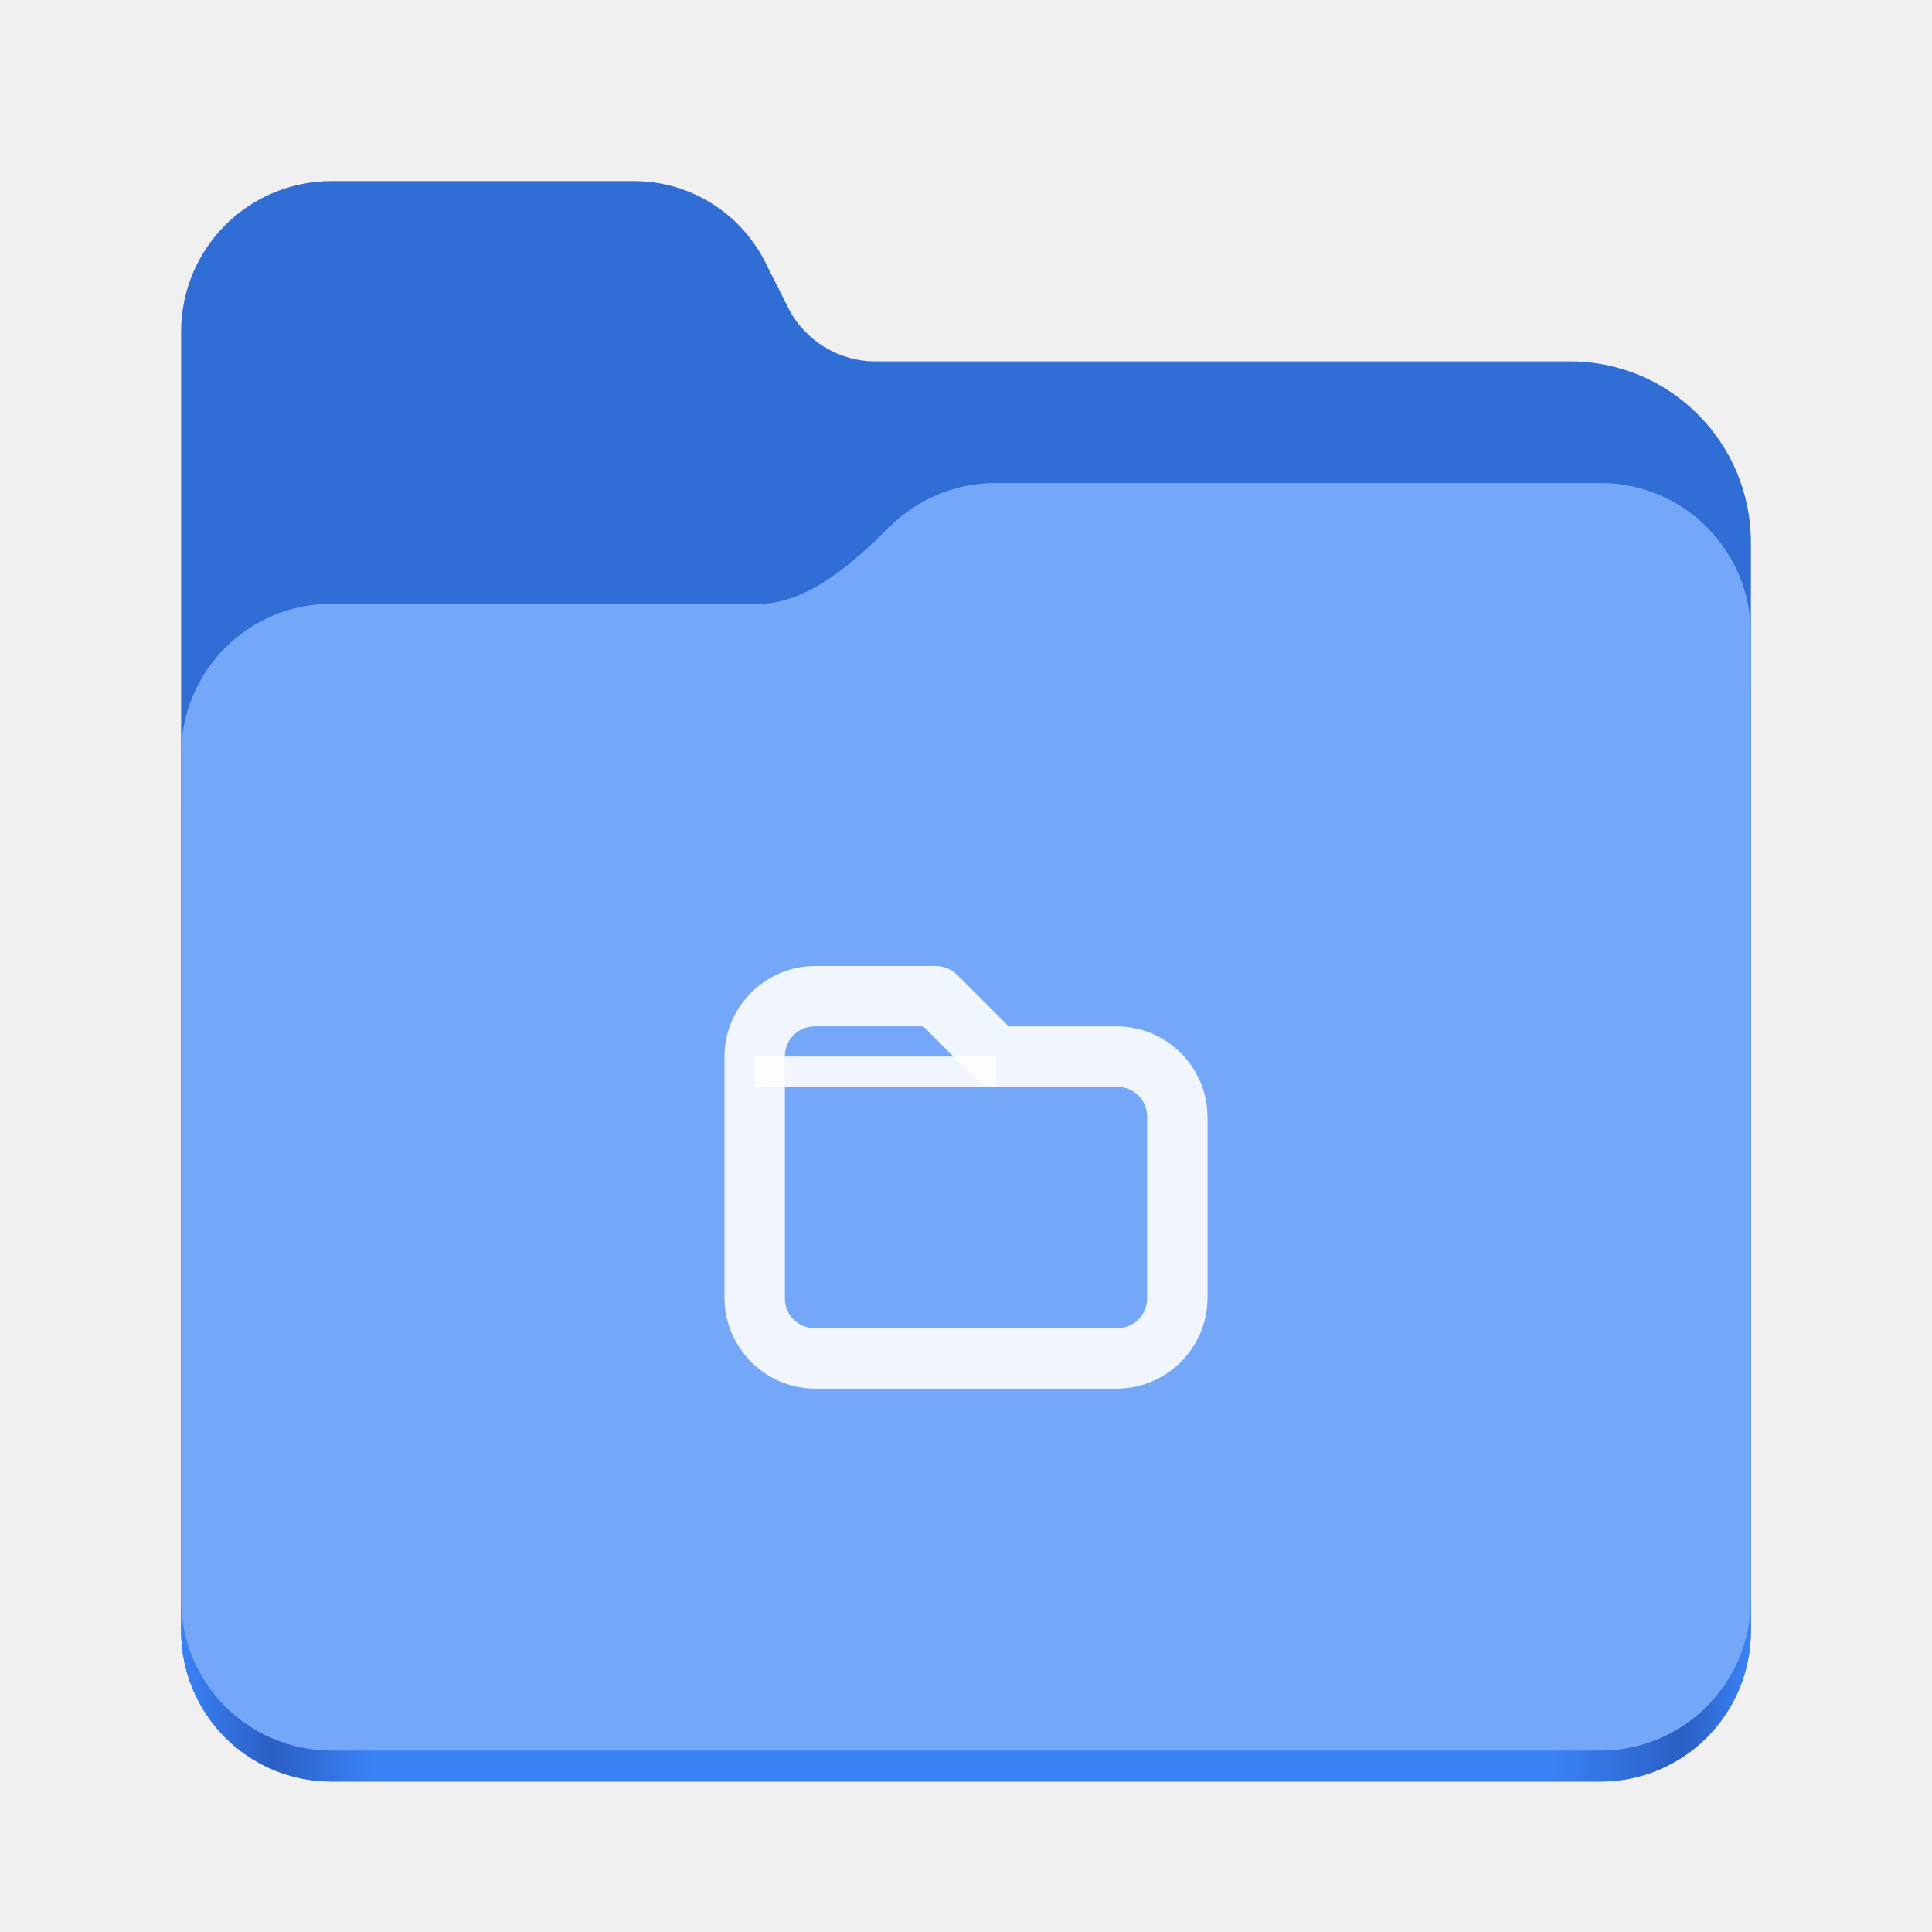
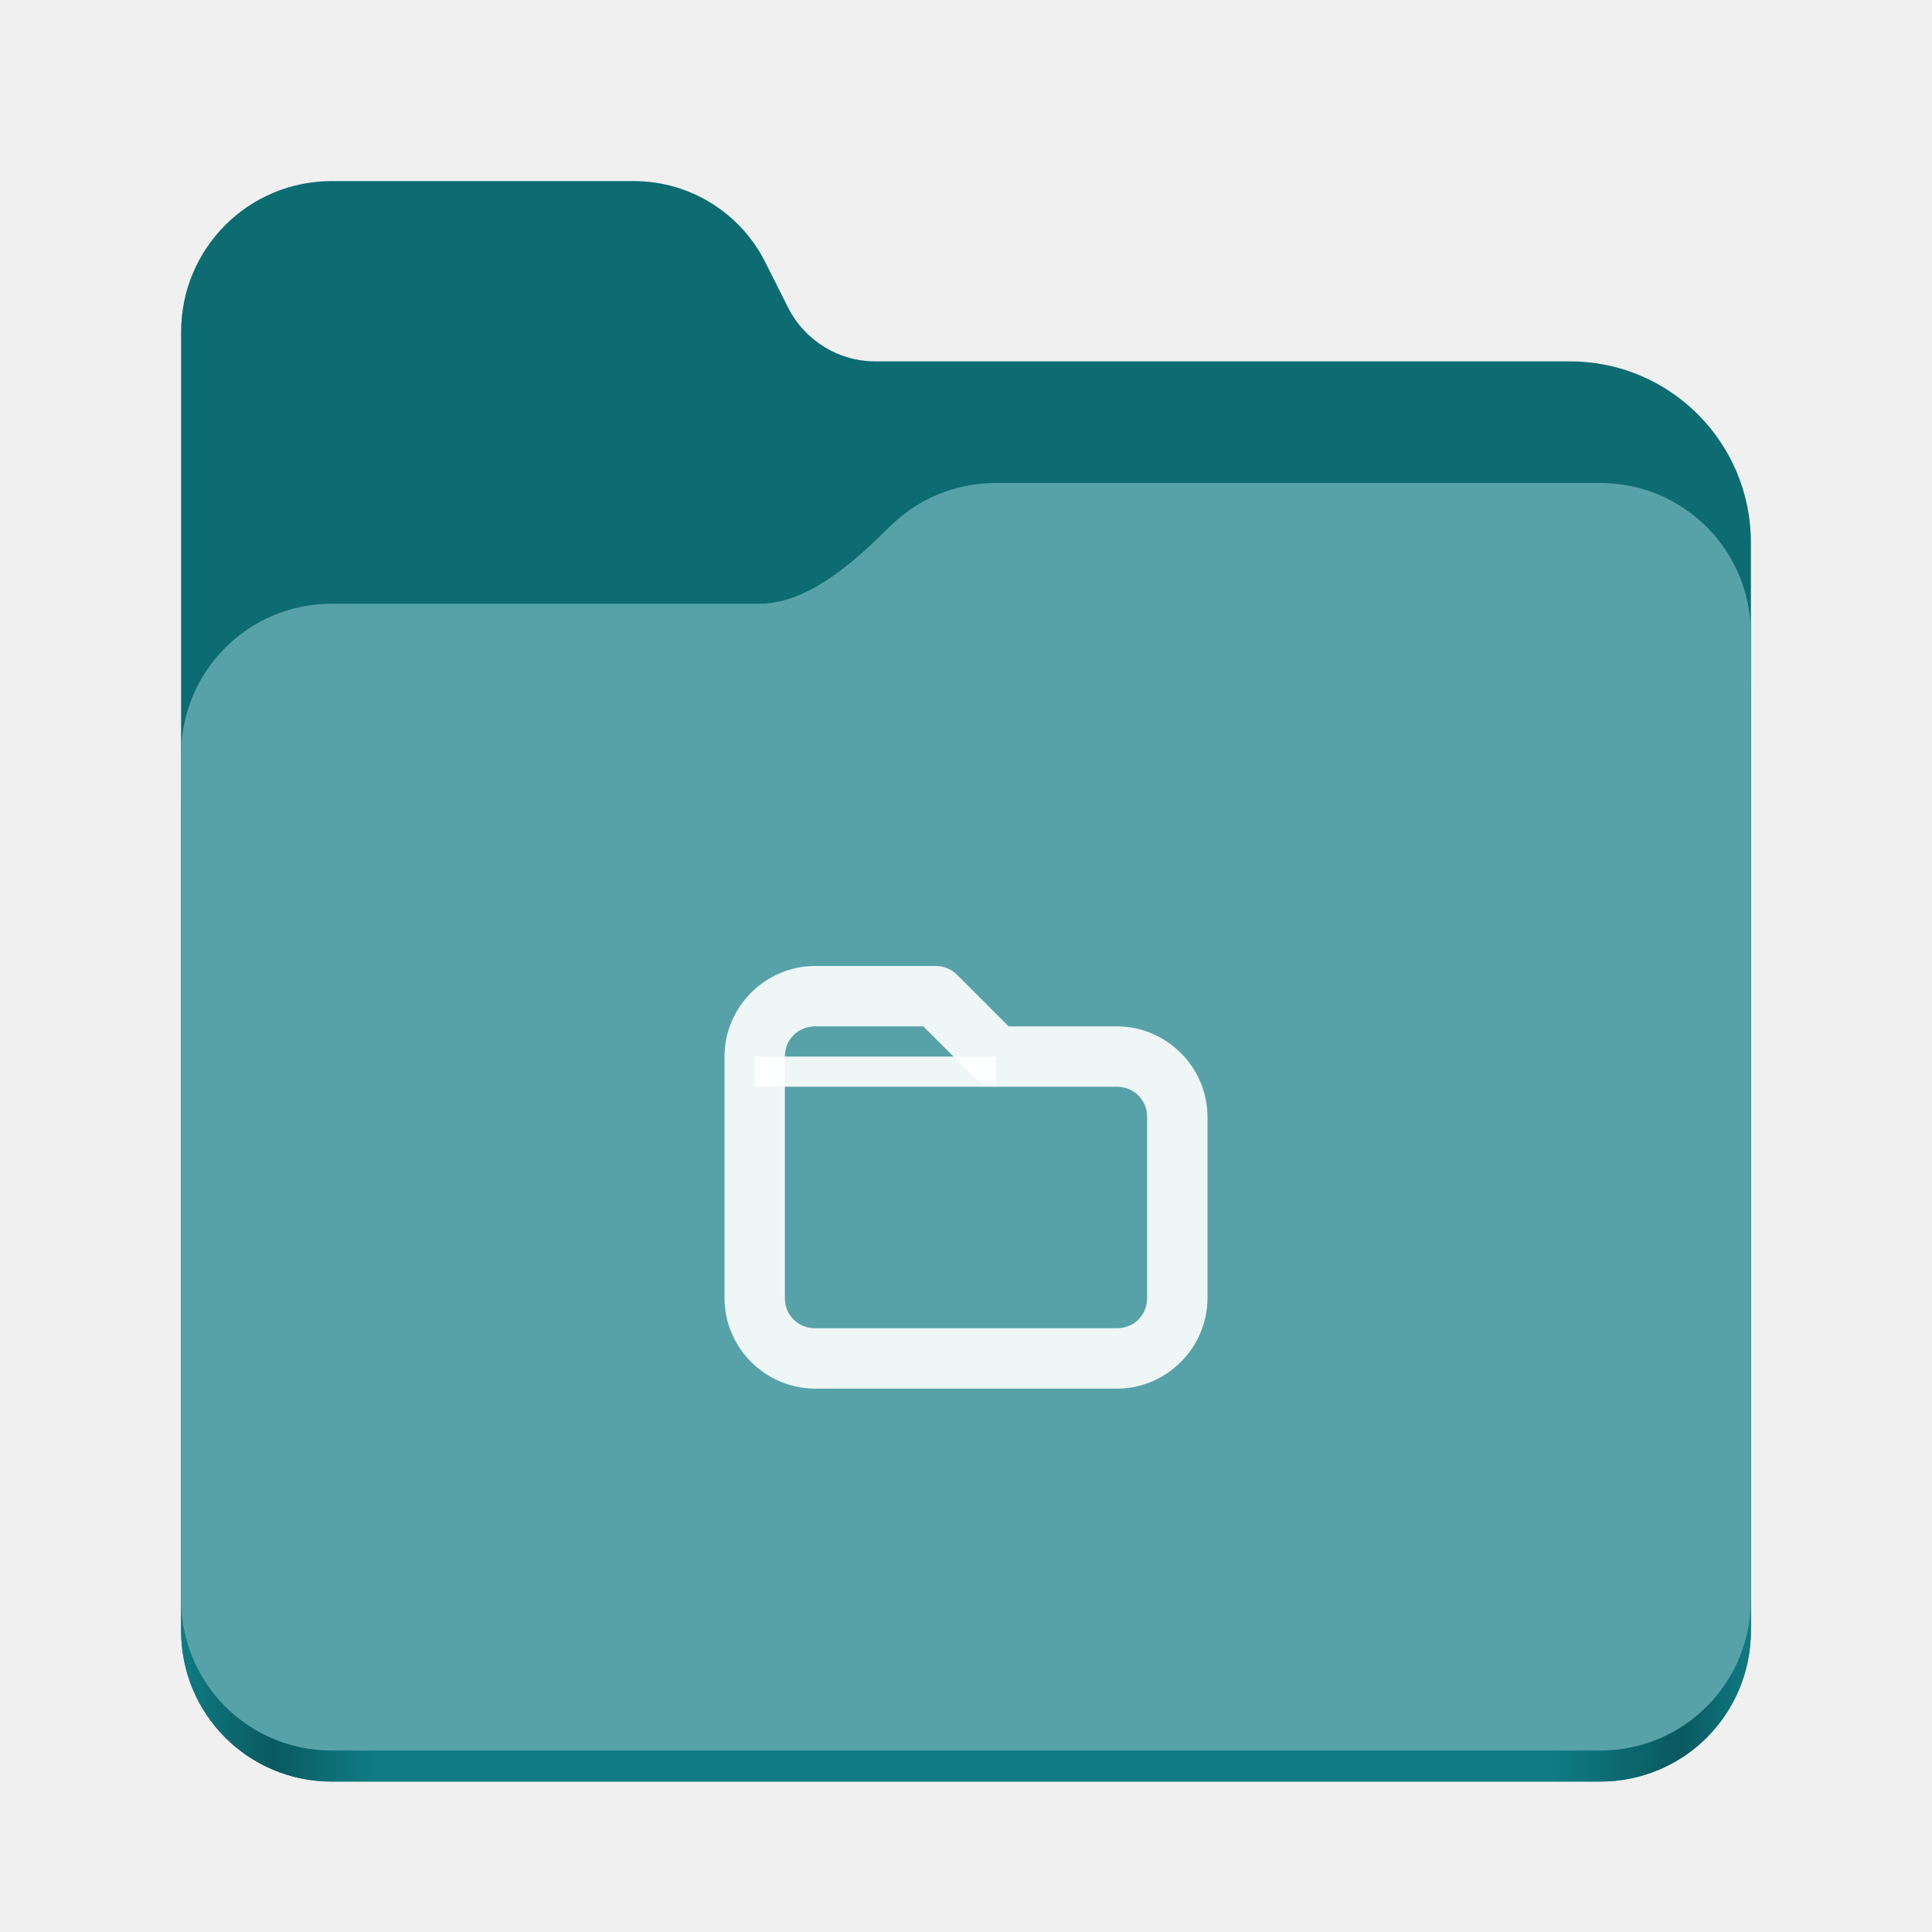
<svg xmlns="http://www.w3.org/2000/svg" width="128px" height="128px" viewBox="0 0 128 128">
  <linearGradient id="a" x1="2689.252" x2="2918.07" y1="-1106.803" y2="-1106.803" gradientTransform="matrix(0.45451 0 0 0.455522 -1210.292 616.1726)" gradientUnits="userSpaceOnUse">
-     <stop offset="0" stop-color="#3B82F6" />
-     <stop offset="0.058" stop-color="#2A5FC4" />
-     <stop offset="0.122" stop-color="#3B82F6" />
-     <stop offset="0.873" stop-color="#3B82F6" />
-     <stop offset="0.956" stop-color="#2A5FC4" />
-     <stop offset="1" stop-color="#3B82F6" />
+     <stop offset="0" stop-color="#0F7B83" />
+     <stop offset="0.058" stop-color="#0A5960" />
+     <stop offset="0.122" stop-color="#0F7B83" />
+     <stop offset="0.873" stop-color="#0F7B83" />
+     <stop offset="0.956" stop-color="#0A5960" />
+     <stop offset="1" stop-color="#0F7B83" />
  </linearGradient>
-   <path fill="#3B82F6" d="M21.977 12C16.449 12 12 16.461 12 22v86.031c0 5.543 4.449 10 9.977 10h84.043c5.531 0 9.98-4.457 9.98-10V35.945c0-6.629-5.359-12-11.973-12H58c-2.453 0-4.695-1.387-5.797-3.582l-1.504-2.992C49.043 14.078 45.68 12 42 12zm0 0" />
-   <path fill="#0B2A66" fill-opacity=".22" d="M21.977 12C16.449 12 12 16.461 12 22v86.031c0 5.543 4.449 10 9.977 10h84.043c5.531 0 9.98-4.457 9.98-10V35.945c0-6.629-5.359-12-11.973-12H58c-2.453 0-4.695-1.387-5.797-3.582l-1.504-2.992C49.043 14.078 45.68 12 42 12zm0 0" />
+   <path fill="#0F7B83" d="M21.977 12C16.449 12 12 16.461 12 22v86.031c0 5.543 4.449 10 9.977 10h84.043c5.531 0 9.98-4.457 9.98-10V35.945c0-6.629-5.359-12-11.973-12H58c-2.453 0-4.695-1.387-5.797-3.582l-1.504-2.992C49.043 14.078 45.68 12 42 12zm0 0" />
+   <path fill="#06363A" fill-opacity=".22" d="M21.977 12C16.449 12 12 16.461 12 22v86.031c0 5.543 4.449 10 9.977 10h84.043c5.531 0 9.98-4.457 9.98-10V35.945c0-6.629-5.359-12-11.973-12H58c-2.453 0-4.695-1.387-5.797-3.582l-1.504-2.992C49.043 14.078 45.68 12 42 12zm0 0" />
  <path fill="url(#a)" d="M65.977 36c-2.746 0-5.227 1.102-7.027 2.891C56.676 41.145 53.566 44 50.316 44H21.977C16.449 44 12 48.461 12 54v54.031c0 5.543 4.449 10 9.977 10h84.043c5.531 0 9.98-4.457 9.98-10V46c0-5.539-4.449-10-9.98-10zm0 0" />
-   <path fill="#3B82F6" d="M65.977 32c-2.746 0-5.227 1.102-7.027 2.891C56.676 37.145 53.566 40 50.316 40H21.977C16.449 40 12 44.461 12 50v55.977c0 5.539 4.449 10 9.977 10h84.043c5.531 0 9.98-4.461 9.98-10V42c0-5.539-4.449-10-9.98-10zm0 0" />
+   <path fill="#0F7B83" d="M65.977 32c-2.746 0-5.227 1.102-7.027 2.891C56.676 37.145 53.566 40 50.316 40H21.977C16.449 40 12 44.461 12 50v55.977c0 5.539 4.449 10 9.977 10h84.043c5.531 0 9.98-4.461 9.98-10V42c0-5.539-4.449-10-9.98-10zm0 0" />
  <path fill="#FFFFFF" fill-opacity=".30" d="M65.977 32c-2.746 0-5.227 1.102-7.027 2.891C56.676 37.145 53.566 40 50.316 40H21.977C16.449 40 12 44.461 12 50v55.977c0 5.539 4.449 10 9.977 10h84.043c5.531 0 9.98-4.461 9.98-10V42c0-5.539-4.449-10-9.98-10zm0 0" />
  <g fill="#FFFFFF" fill-opacity=".9">
    <path d="M50 70v2h16v-2zm0 0" />
    <path d="M54 64c-3.289 0-6 2.711-6 6v16c0 3.289 2.711 6 6 6h20c3.289 0 6-2.711 6-6V74c0-3.289-2.711-6-6-6h-7.172l-3.414-3.414C63.039 64.211 62.531 64 62 64zm0 4h7.172l3.414 3.414C64.961 71.789 65.469 72 66 72h8c1.125 0 2 .875 2 2v12c0 1.133-.875 2-2 2H54c-1.125 0-2-.867-2-2V70c0-1.125.875-2 2-2m0 0" />
  </g>
</svg>
